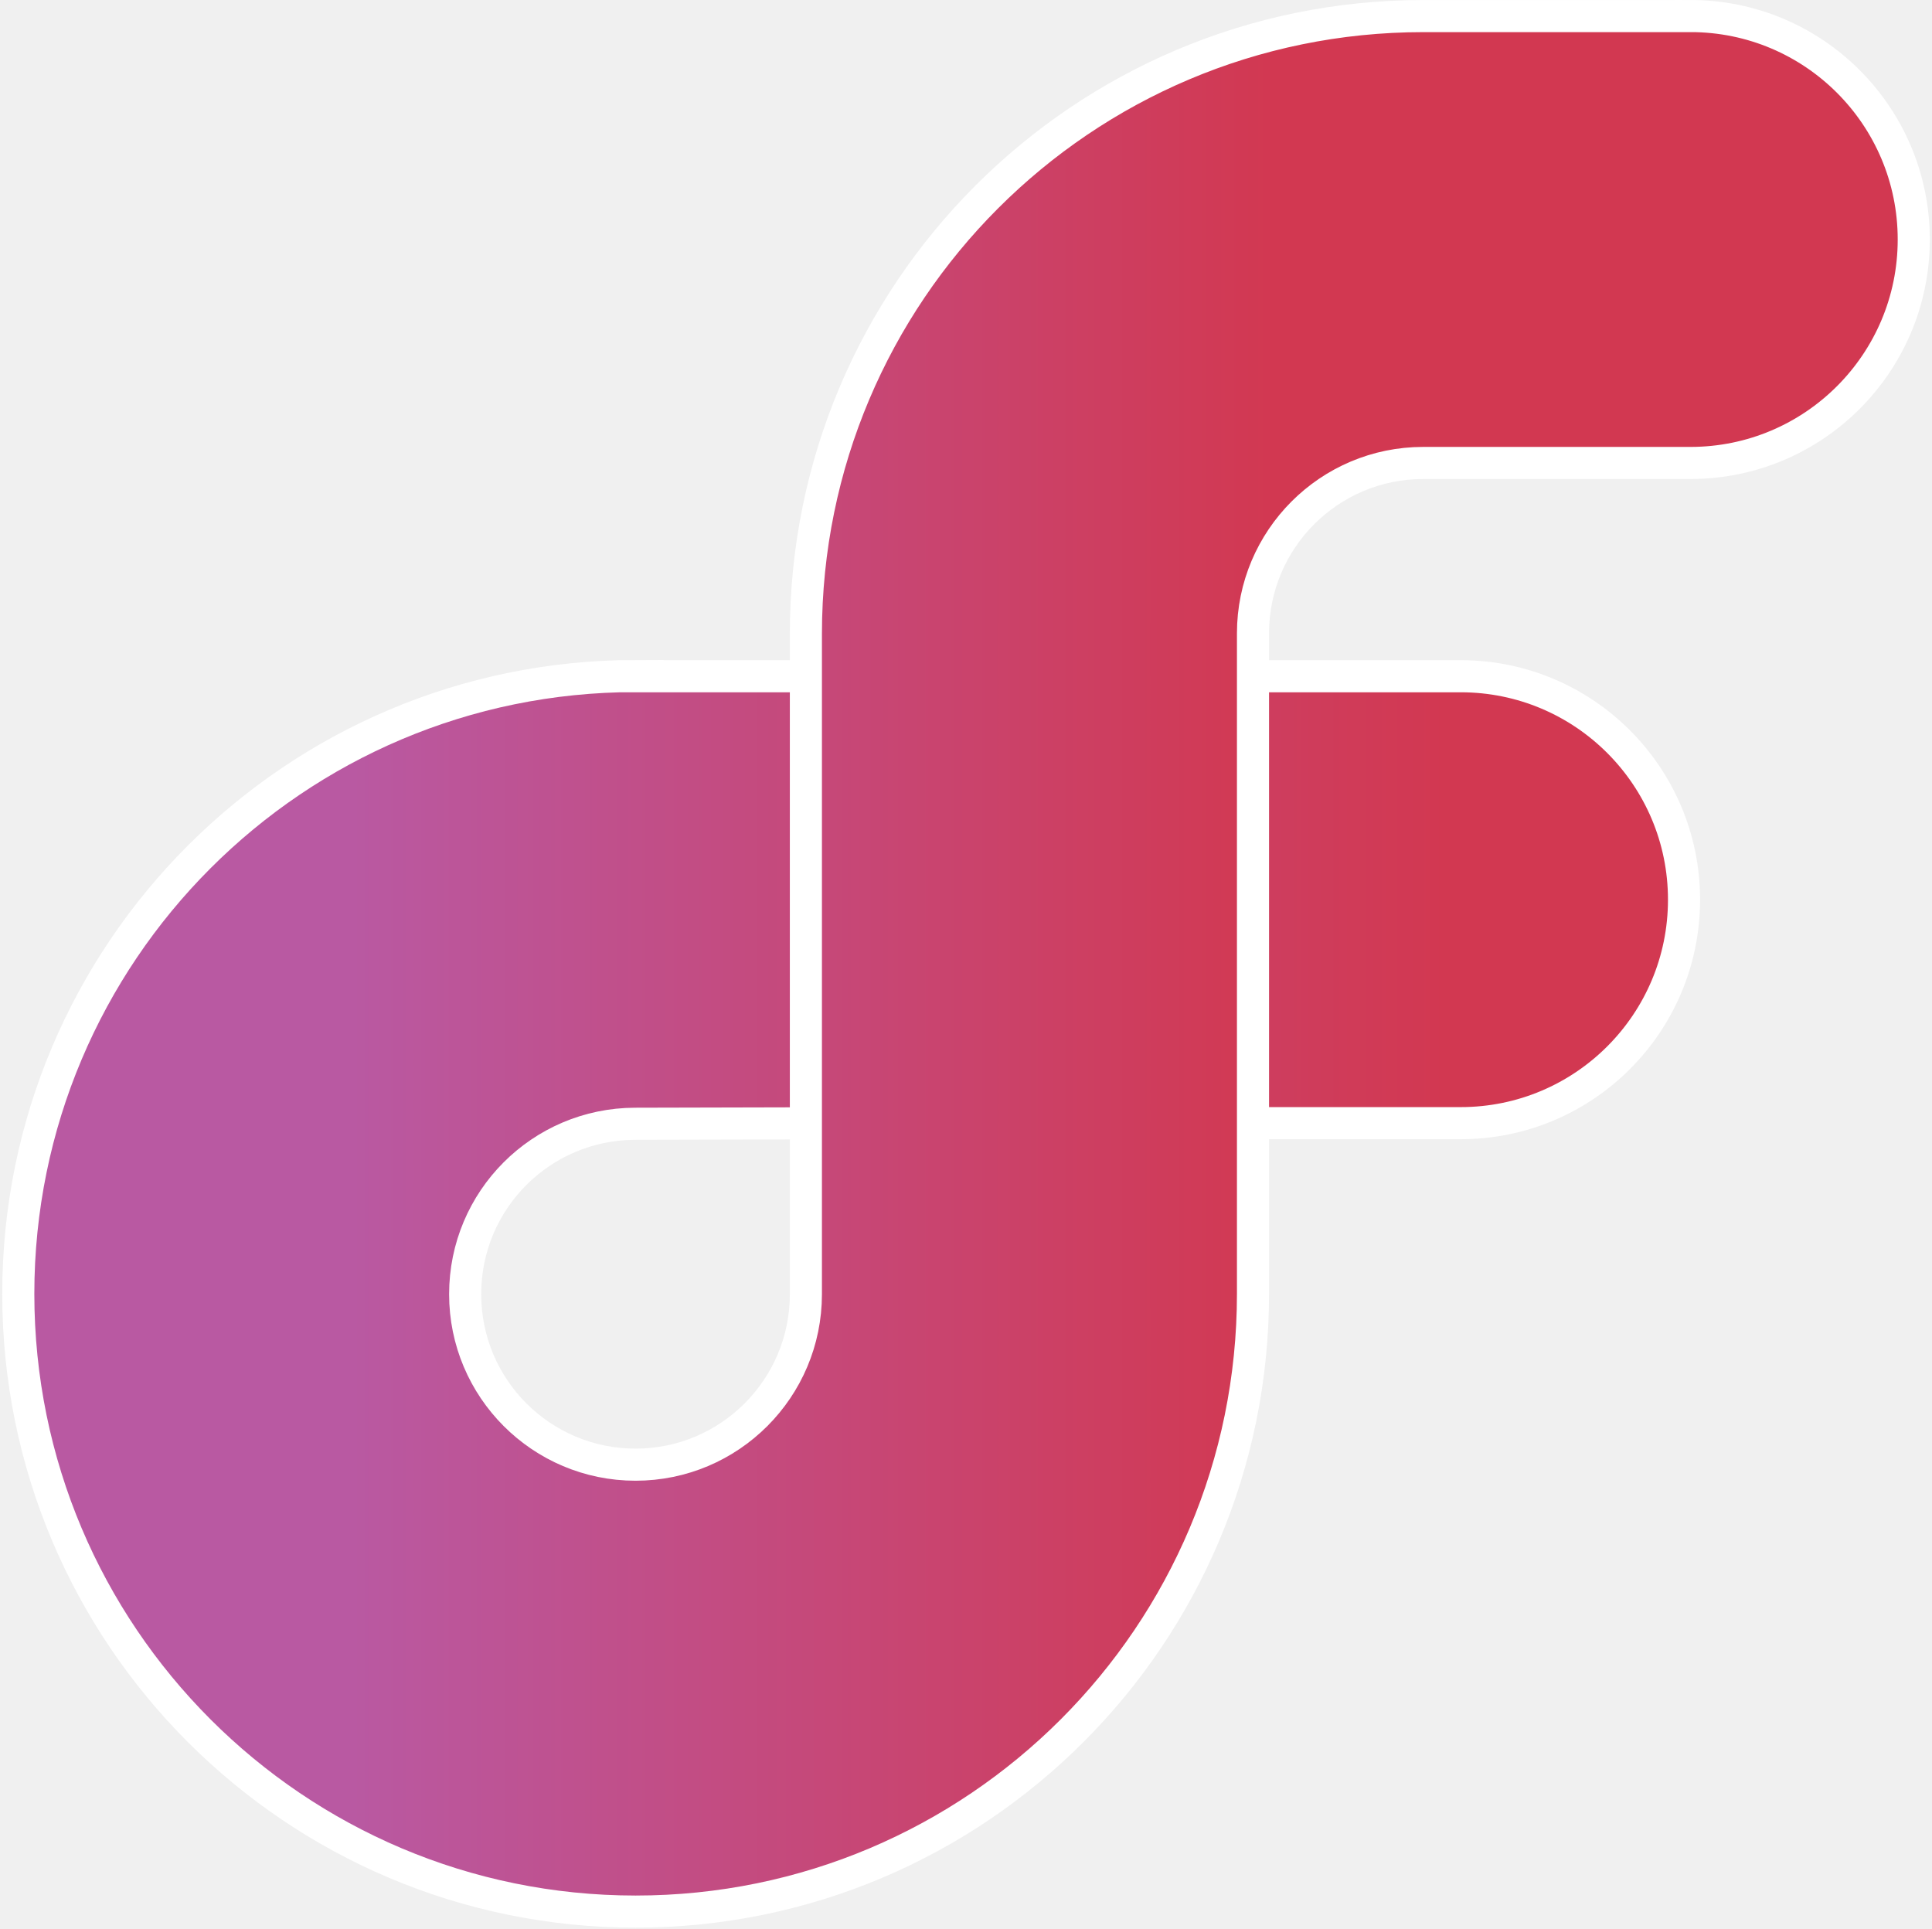
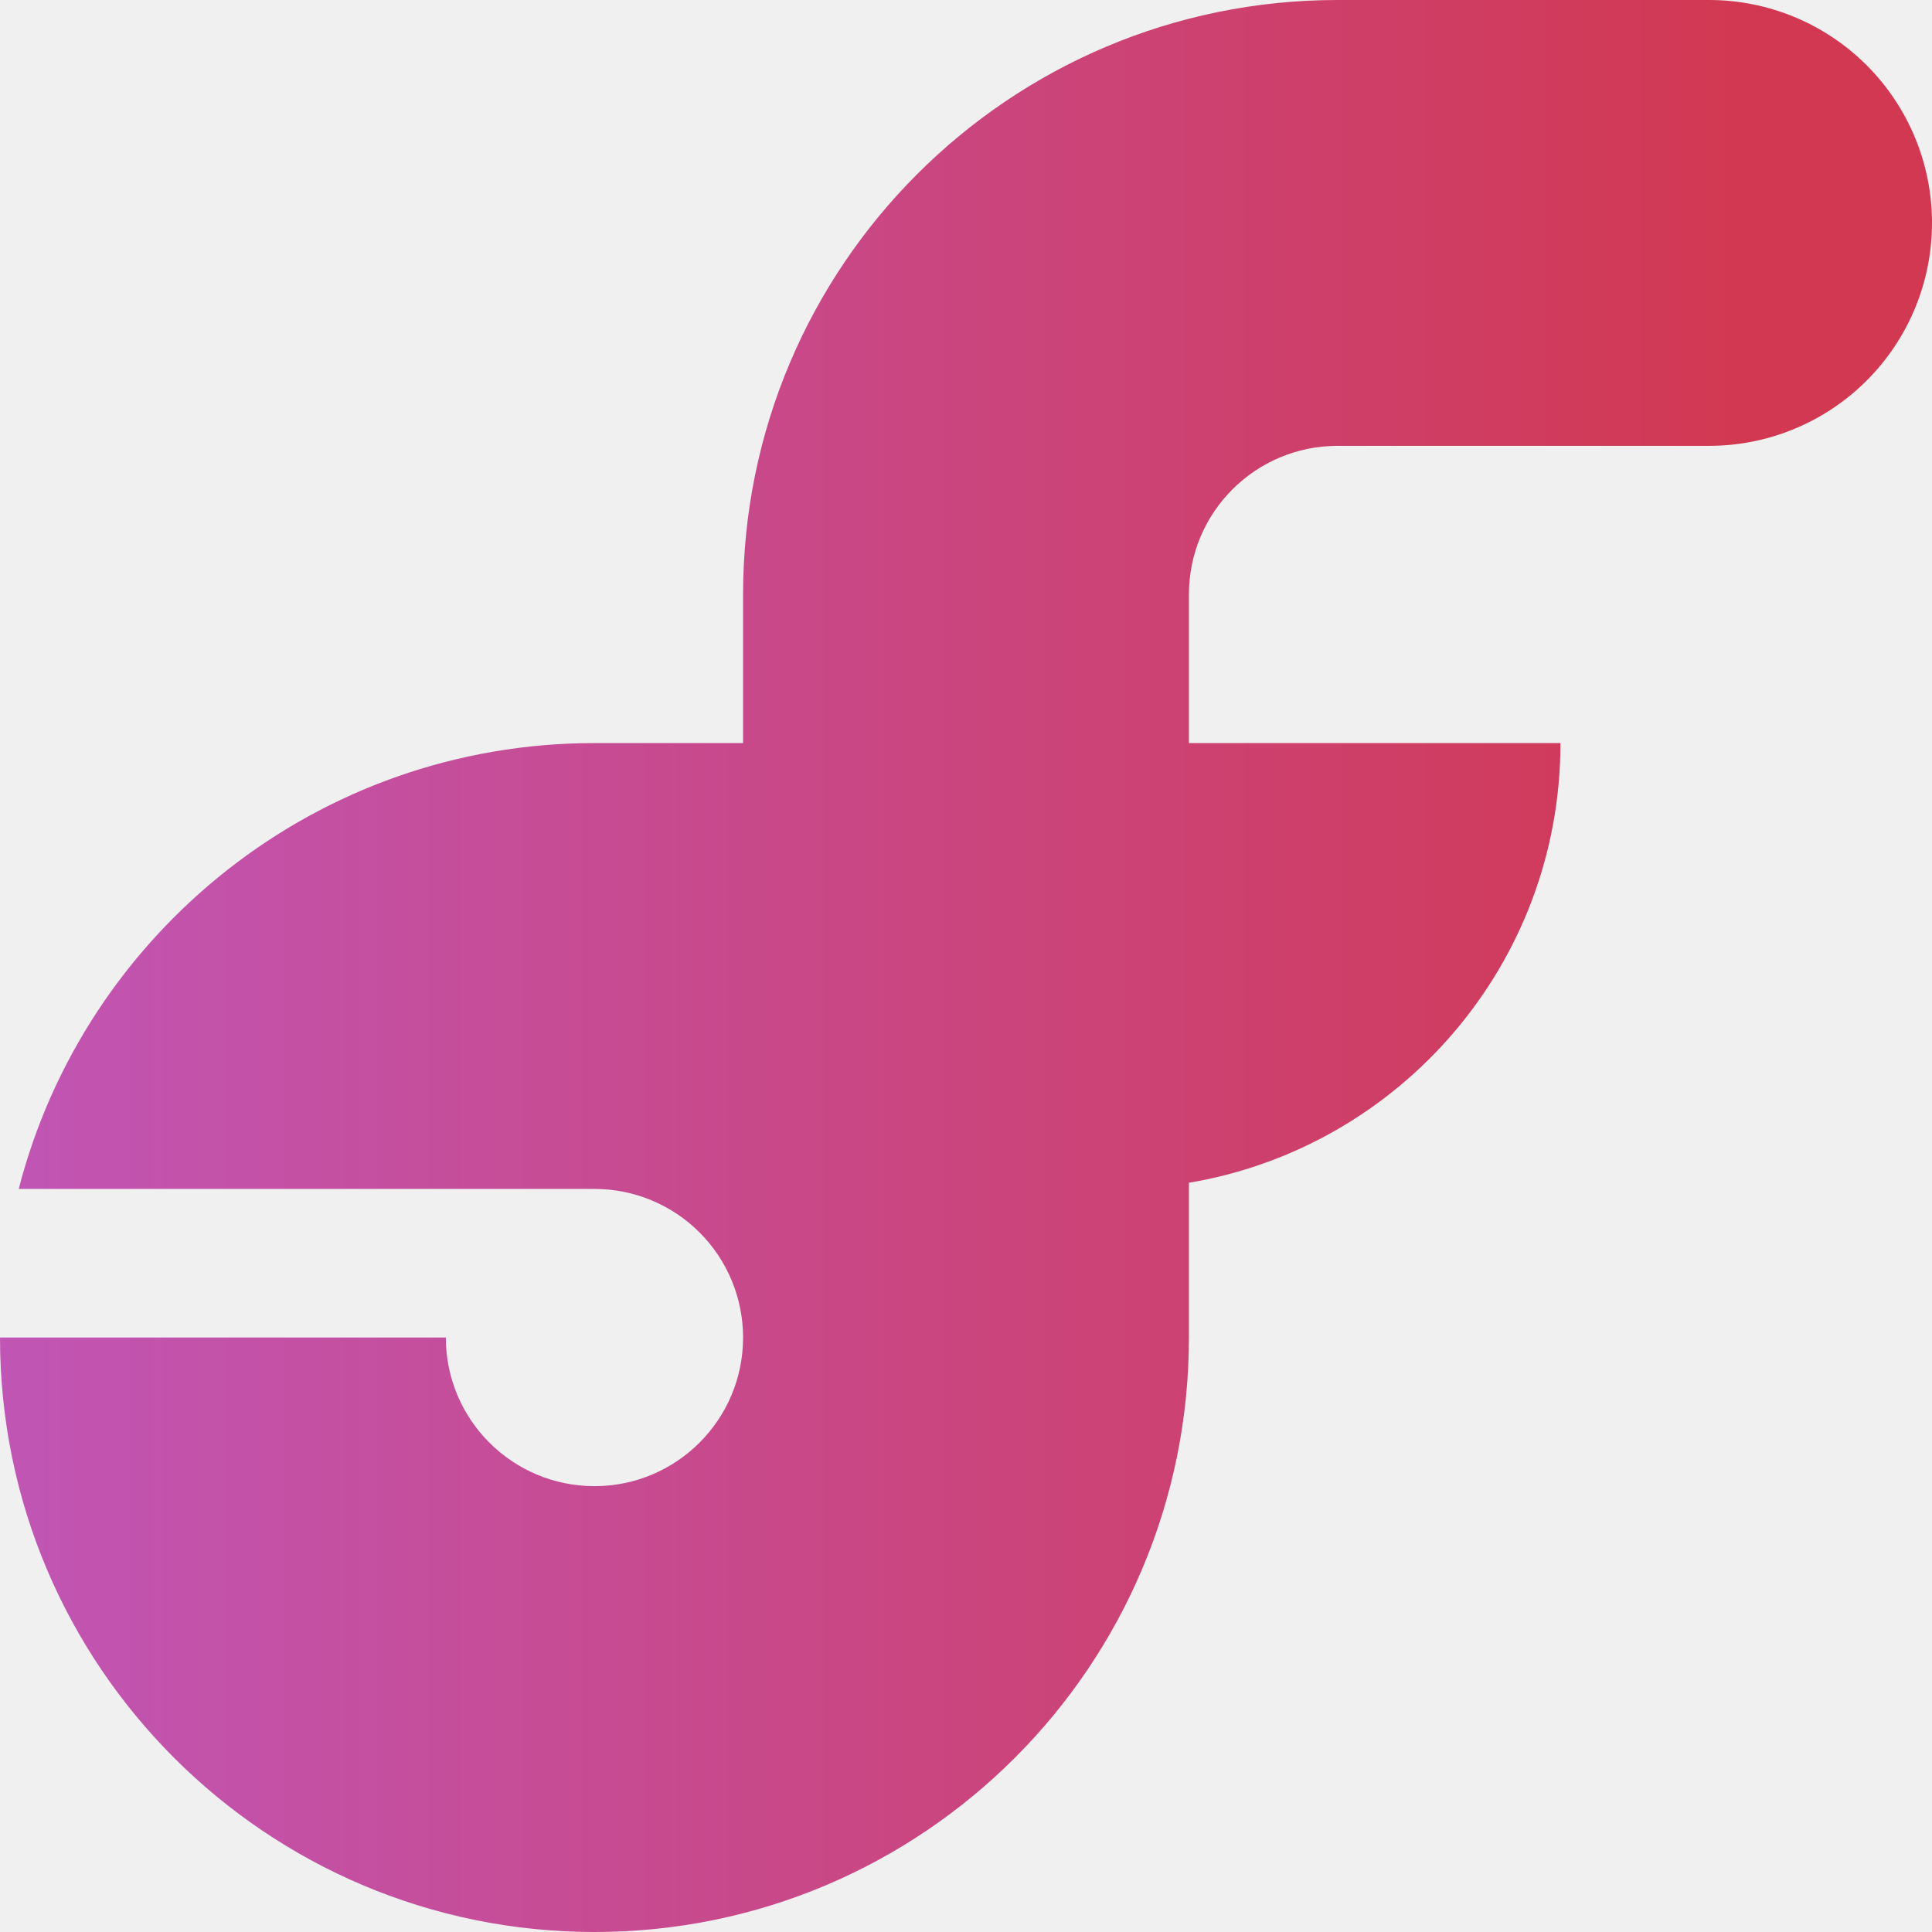
- <svg xmlns="http://www.w3.org/2000/svg" width="602" height="601" viewBox="0 0 602 601" fill="none">
-   <path d="M389.115 210.702H455.151C493.581 210.702 524.732 241.872 524.732 280.327C524.732 318.782 493.581 349.952 455.151 349.952H387.413" fill="url(#paint0_linear_124_2)" />
-   <path d="M389.115 210.702H455.151C493.581 210.702 524.732 241.872 524.732 280.327C524.732 318.782 493.581 349.952 455.151 349.952H387.413" stroke="white" stroke-width="10" stroke-miterlimit="10" />
-   <path d="M526.734 5.012H443.474C337.235 5.012 251.121 91.179 251.11 197.485V403.245C251.11 432.583 227.345 456.363 198.026 456.363C168.707 456.363 144.941 432.583 144.941 403.245C144.941 373.908 168.613 350.234 197.861 350.14L251.11 350.011V403.128V210.702H198.026L198.061 210.643C91.822 210.643 5.697 296.823 5.697 403.128C5.697 509.433 91.822 595.612 198.061 595.612C304.299 595.612 390.425 509.433 390.425 403.128V197.332C390.425 168.018 414.178 144.25 443.474 144.25H526.734C565.164 144.25 596.315 113.079 596.315 74.625C596.315 36.17 565.164 5 526.734 5V5.012Z" fill="url(#paint1_linear_124_2)" stroke="white" stroke-width="10" stroke-miterlimit="10" />
+ <svg xmlns="http://www.w3.org/2000/svg" width="1080" height="1080" viewBox="0 0 1080 1080" fill="none">
+   <path fill-rule="evenodd" clip-rule="evenodd" d="M415.384 747.69V747.688C415.384 725.655 406.631 704.525 391.052 688.946C375.472 673.365 354.342 664.613 332.309 664.613H332.307C332.276 664.613 332.246 664.613 332.215 664.613H10.469C47.359 521.287 177.465 415.383 332.307 415.383L415.384 415.384V332.307C415.384 148.779 564.161 0 747.691 0H955.386C988.433 0 1020.13 13.129 1043.5 36.498C1066.87 59.868 1080 91.565 1080 124.615C1080 157.666 1066.87 189.362 1043.5 212.731C1020.13 236.101 988.433 249.23 955.386 249.23H747.691C701.811 249.23 664.615 286.425 664.615 332.307V415.384H872.305C872.305 538.877 782.487 641.392 664.615 661.168V747.69C664.615 931.217 515.836 1080 332.307 1080C148.779 1080 0 931.217 0 747.69H249.23C249.23 793.573 286.425 830.767 332.307 830.767C378.189 830.767 415.384 793.573 415.384 747.69Z" fill="url(#paint0_linear_205_58)" />
  <defs>
-     <linearGradient id="paint0_linear_124_2" x1="-46.736" y1="280.327" x2="616.235" y2="280.327" gradientUnits="userSpaceOnUse">
-       <stop offset="0.25" stop-color="#B959A2" />
-       <stop offset="0.75" stop-color="#D23851" />
-     </linearGradient>
-     <linearGradient id="paint1_linear_124_2" x1="-96.632" y1="300.312" x2="727.317" y2="300.312" gradientUnits="userSpaceOnUse">
-       <stop offset="0.25" stop-color="#B959A2" />
-       <stop offset="0.6" stop-color="#D23851" />
+     <linearGradient id="paint0_linear_205_58" x1="-59.4" y1="539.998" x2="981" y2="539.998" gradientUnits="userSpaceOnUse">
+       <stop stop-color="#C057BB" />
+       <stop offset="1" stop-color="#D23851" />
    </linearGradient>
  </defs>
</svg>
